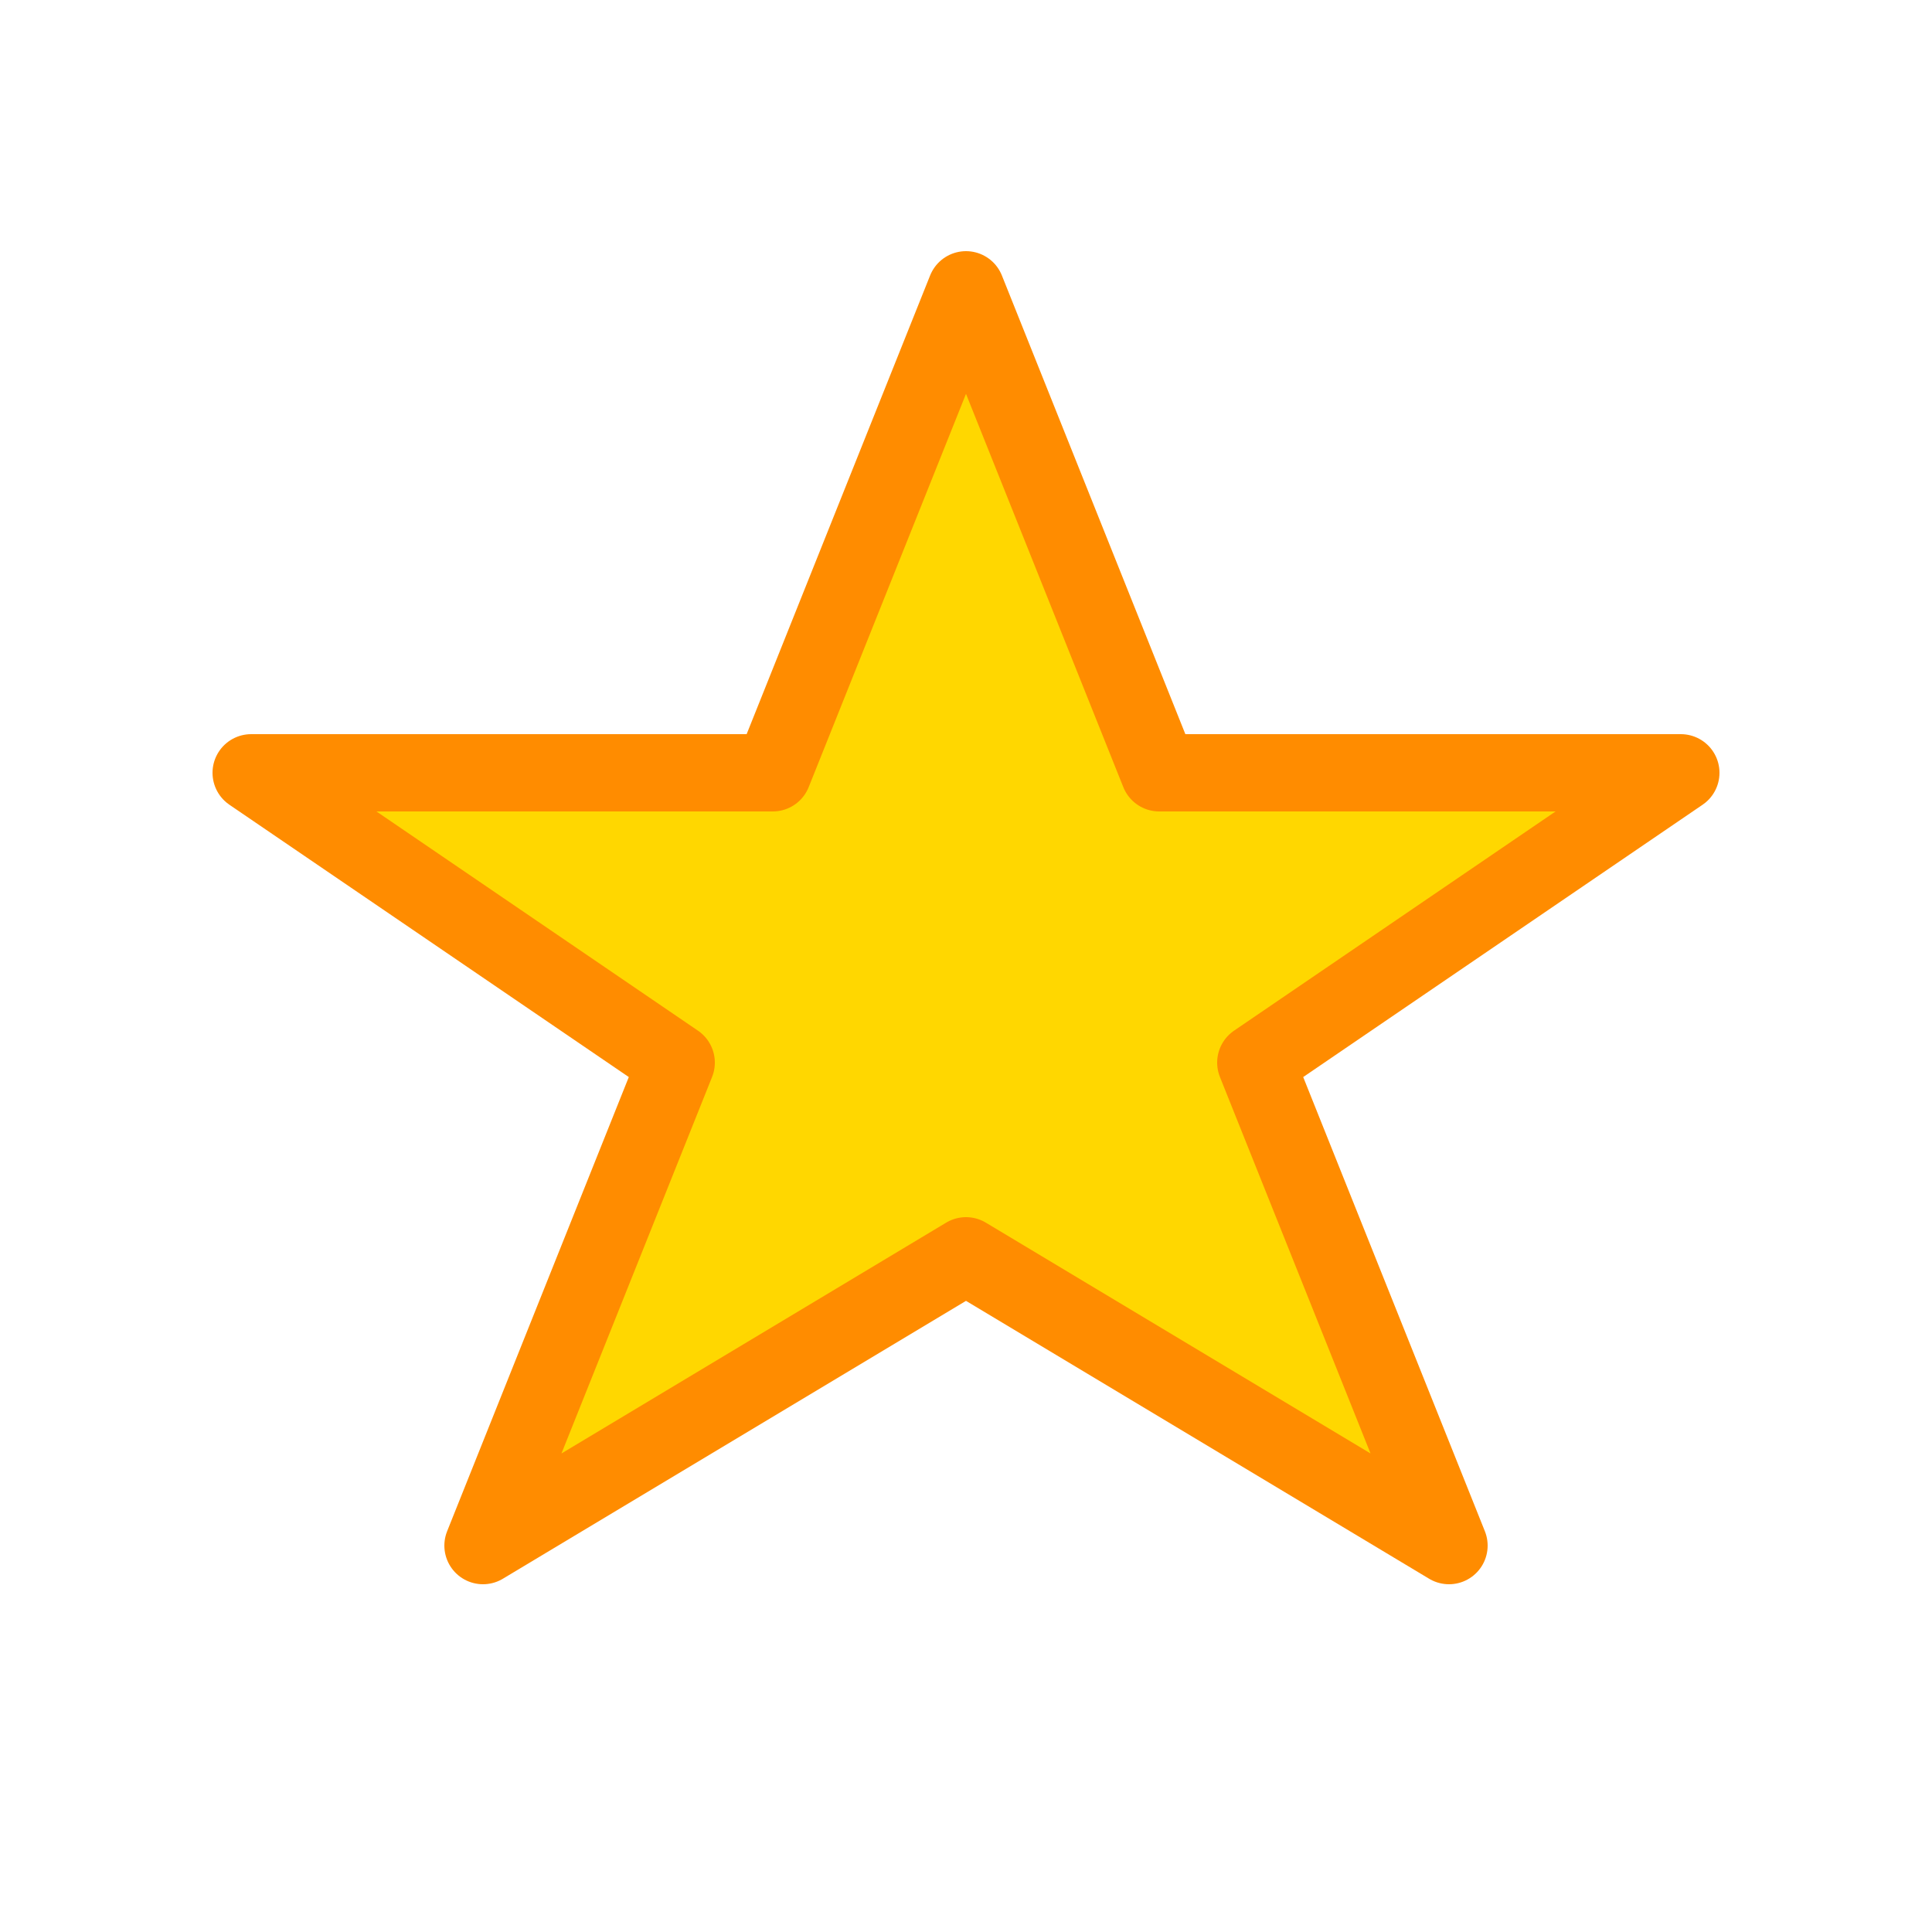
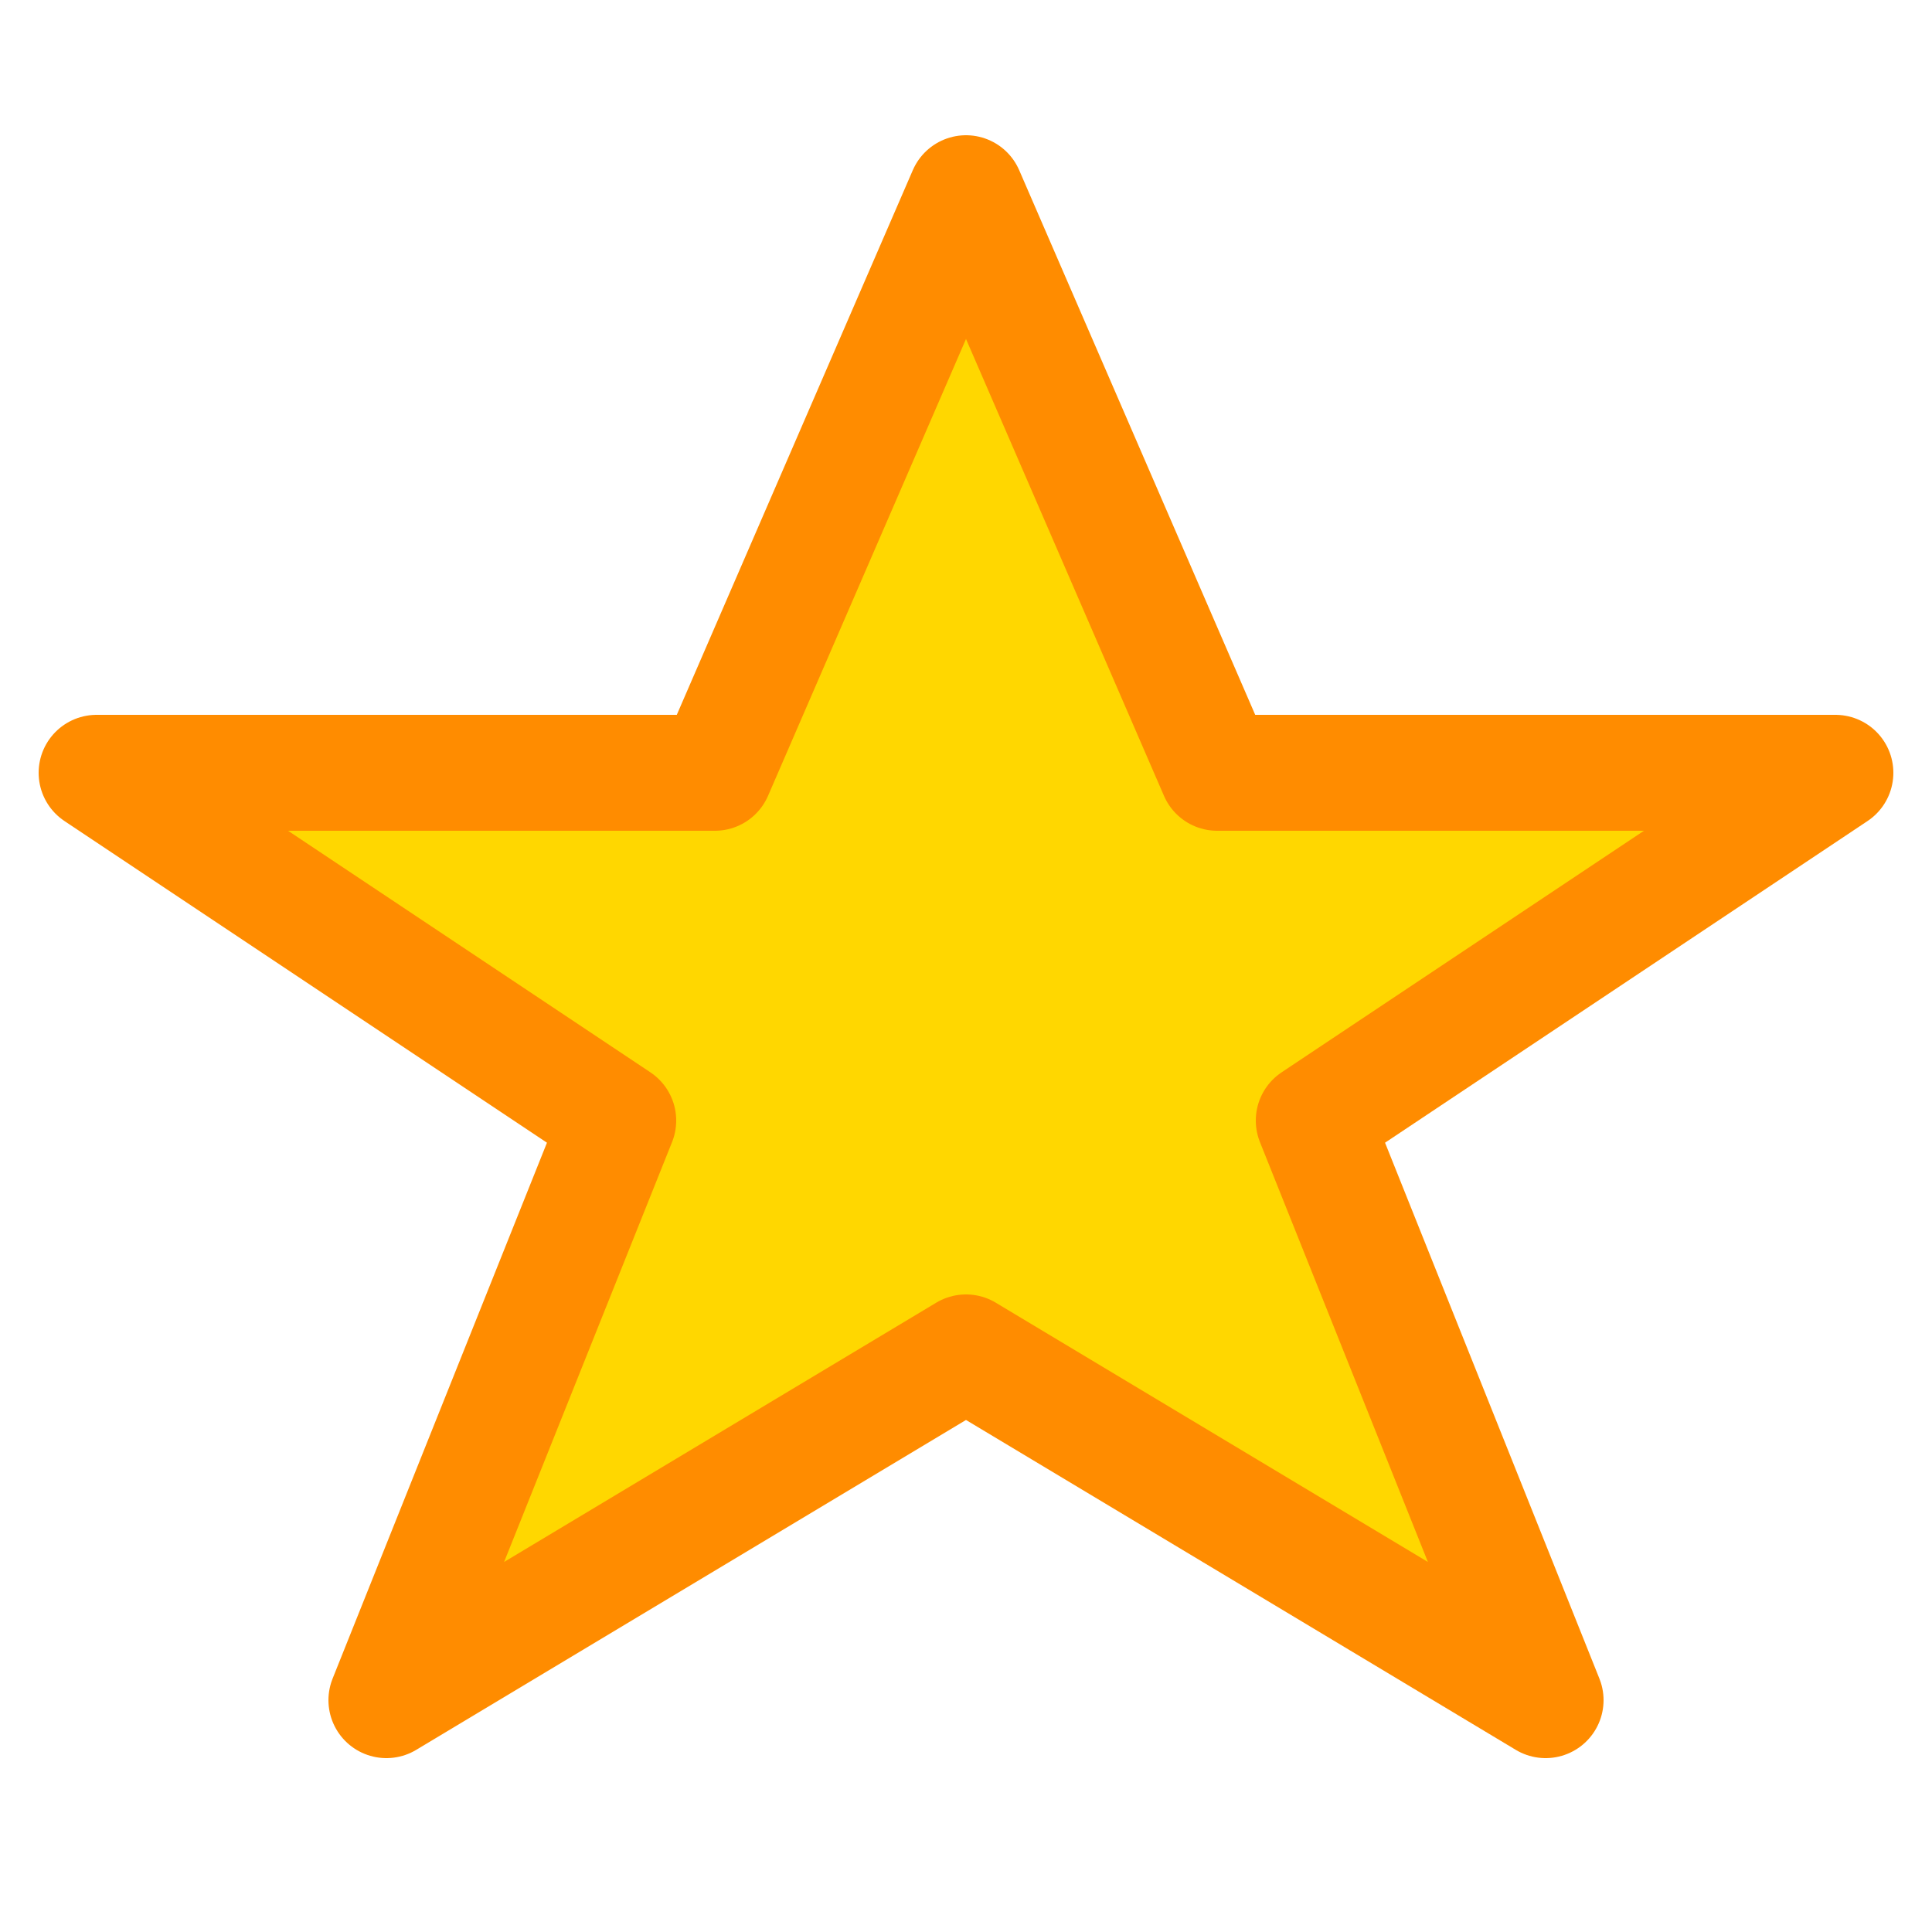
<svg xmlns="http://www.w3.org/2000/svg" viewBox="0 0 100 100">
-   <path d="M50 15 L60 40 L87 40 L65 55 L75 80 L50 65 L25 80 L35 55 L13 40 L40 40 Z" fill="#FFD700" stroke="#FF8C00" stroke-width="4" stroke-linejoin="round" stroke-linecap="round" />
+   <path d="M50 10 L63 40 L95 40 L68 58 L80 88 L50 70 L20 88 L32 58 L5 40 L37 40 Z" fill="#FFD700" stroke="#FF8C00" stroke-width="6" stroke-linejoin="round" stroke-linecap="round" />
  <filter id="glow" x="-20%" y="-20%" width="140%" height="140%">
    <feGaussianBlur stdDeviation="2" result="blur" />
    <feComposite in="SourceGraphic" in2="blur" operator="atop" />
  </filter>
</svg>
